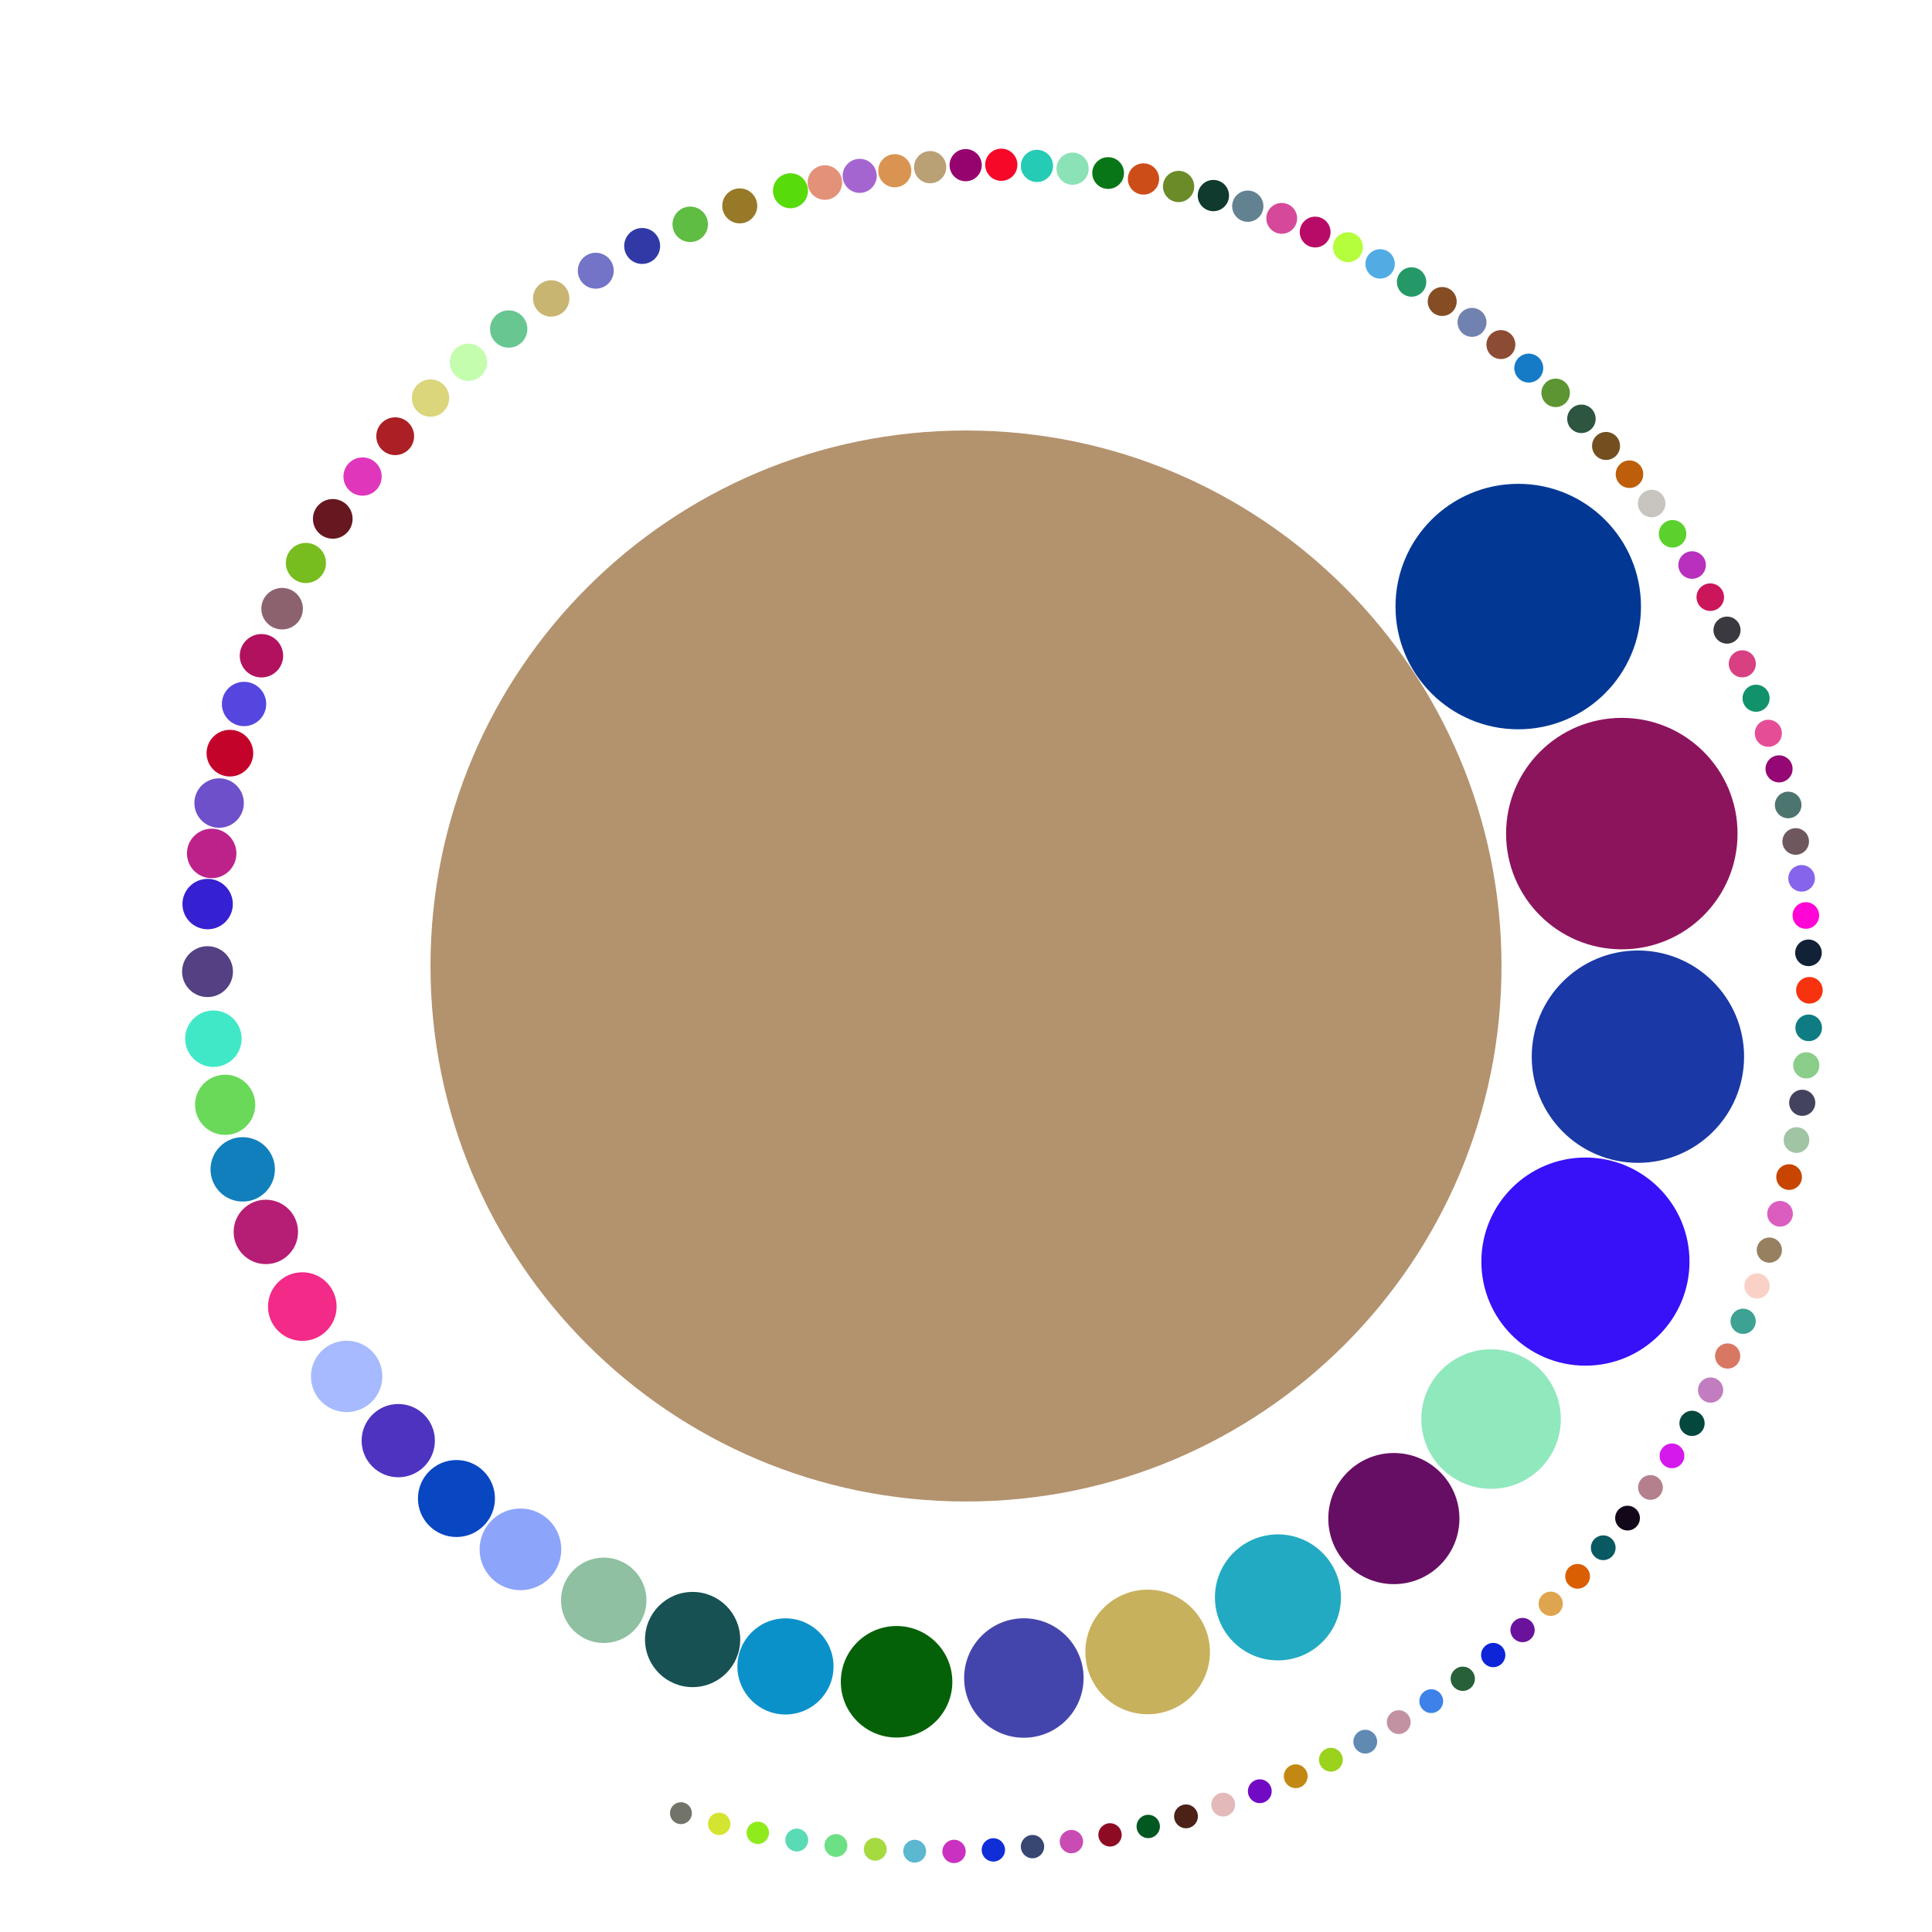
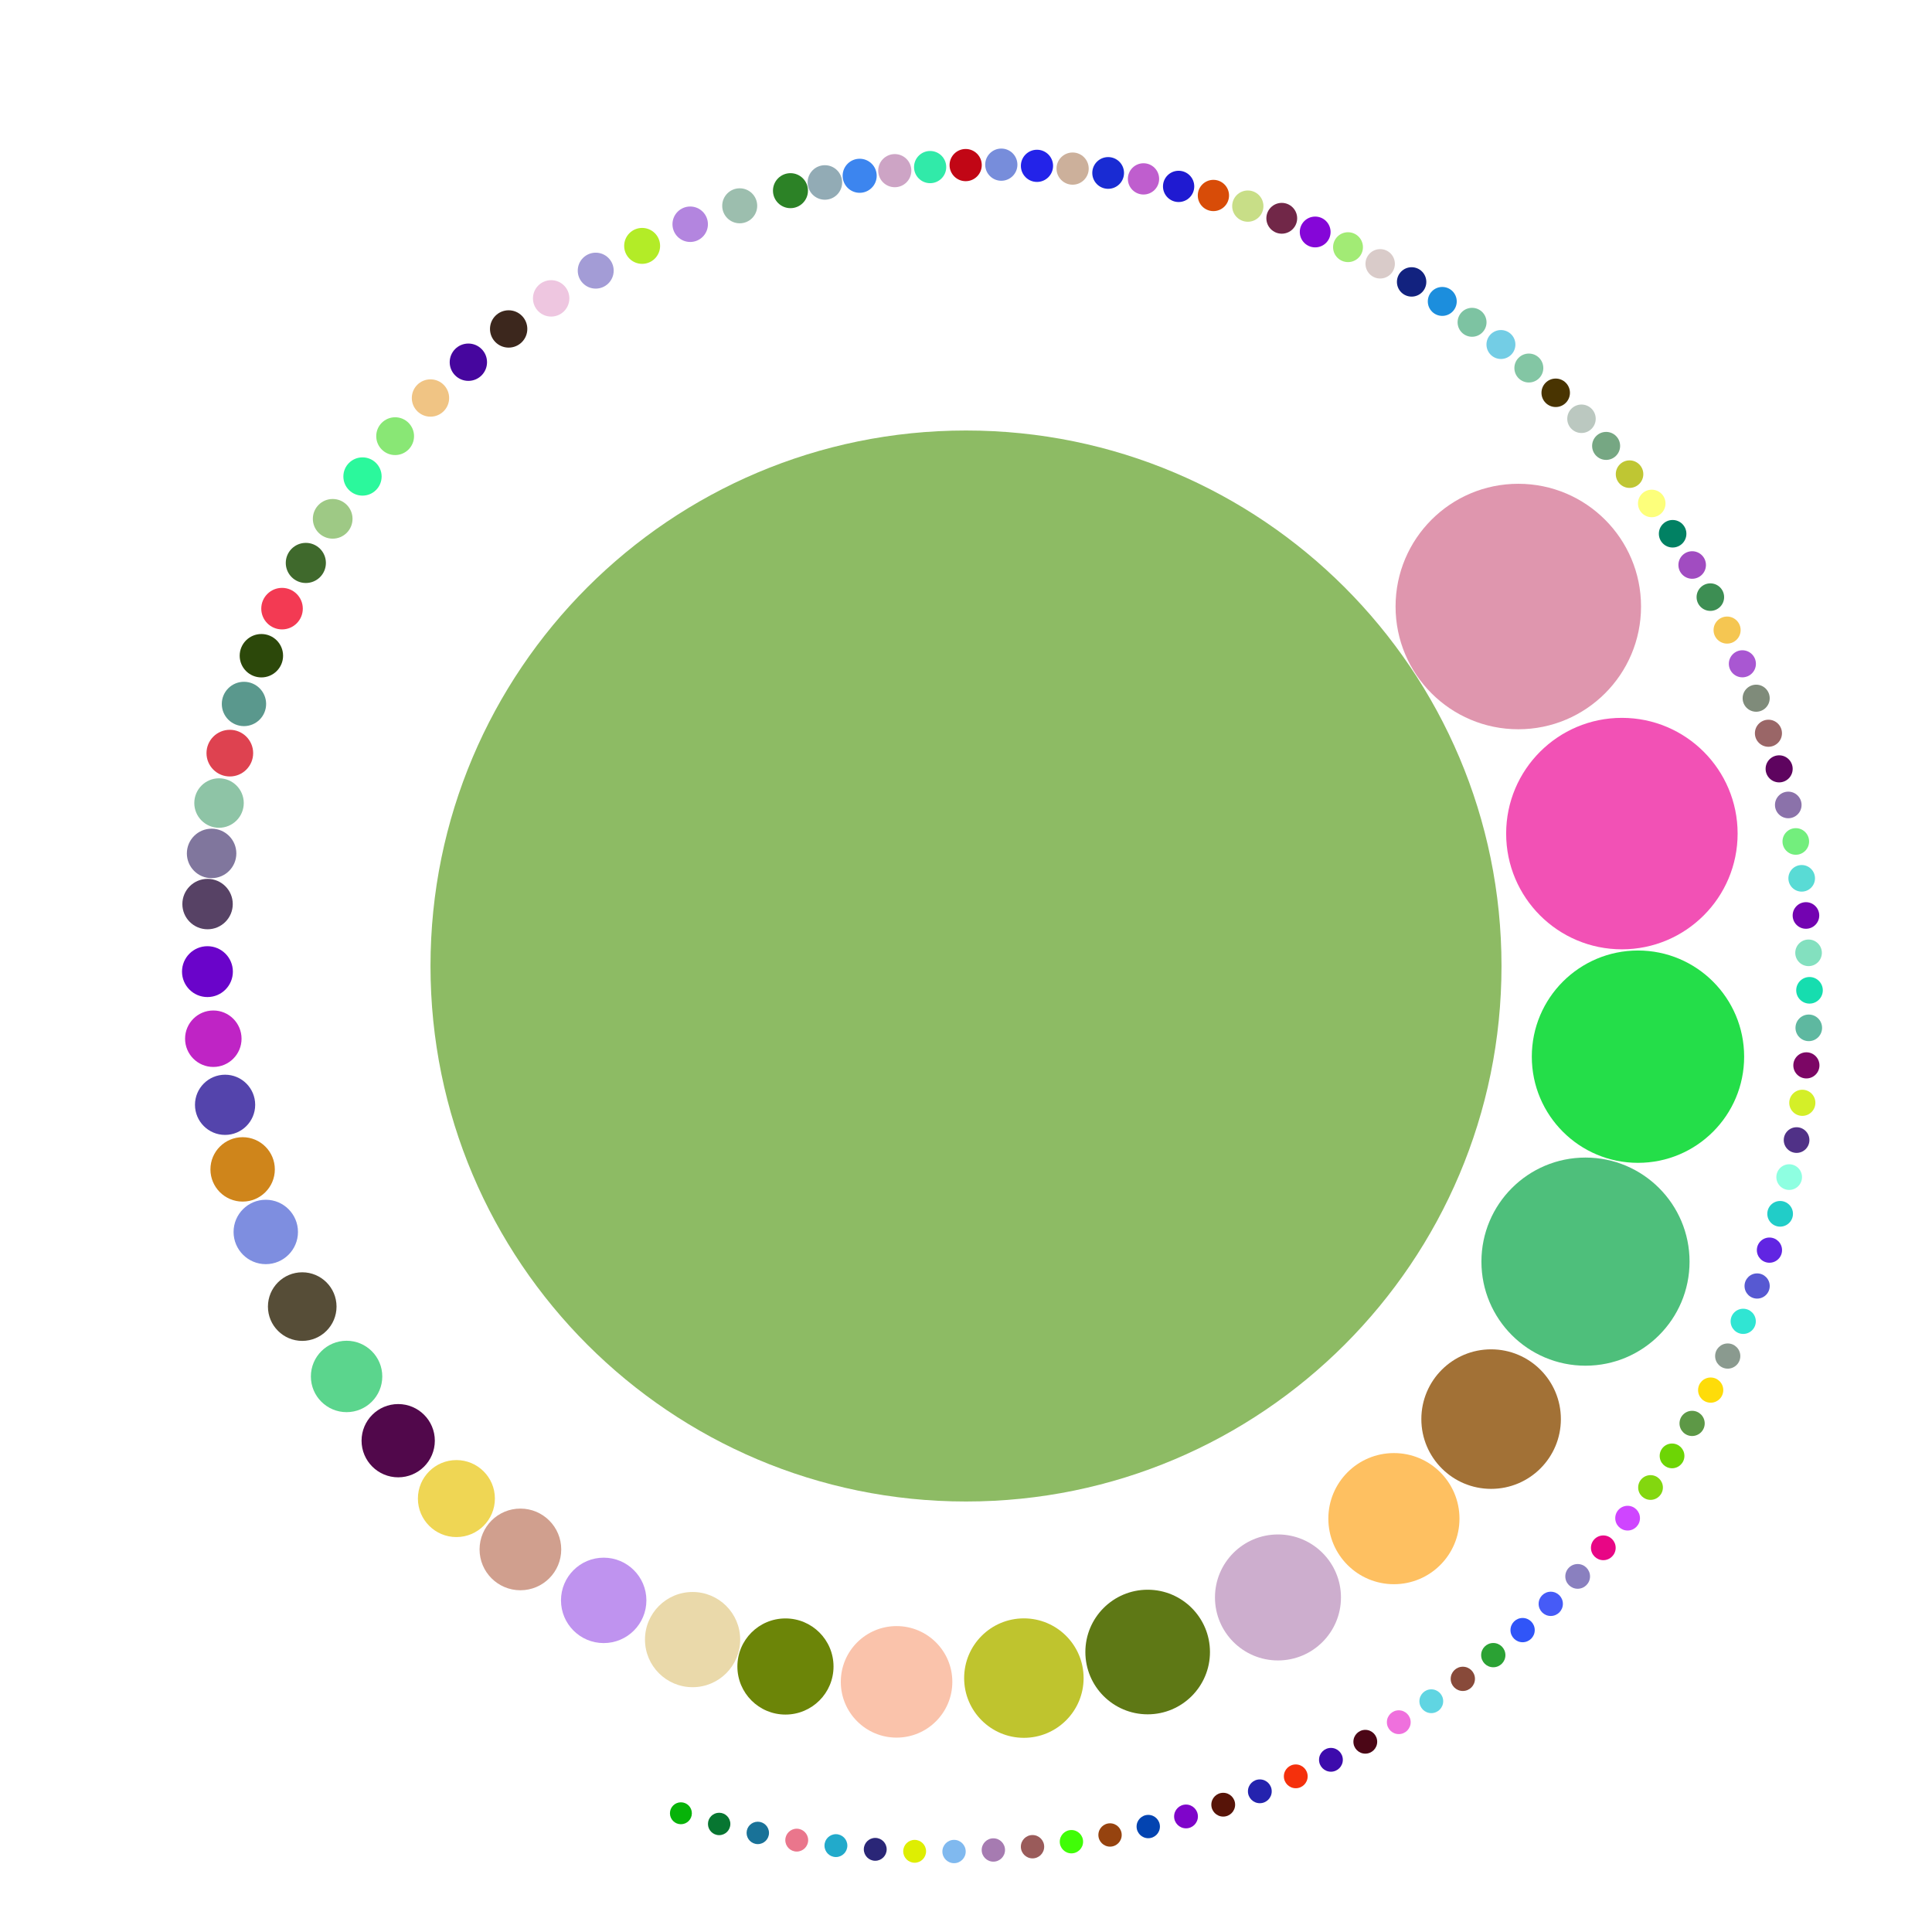
<svg xmlns="http://www.w3.org/2000/svg" width="360" height="360" viewBox="0 0 360 360" version="1.1">
  <rect x="0" y="0" width="360" height="360" style="fill:white;" />
-   <circle cx="180.0" cy="180.0" r="99.783" fill="rgb(179,146,110)" />
-   <circle cx="282.902" cy="113.024" r="22.87" fill="rgb(2,56,148)" />
-   <circle cx="302.202" cy="155.329" r="21.565" fill="rgb(140,20,92)" />
-   <circle cx="305.2" cy="196.895" r="19.783" fill="rgb(26,56,166)" />
-   <circle cx="295.421" cy="235.08" r="19.391" fill="rgb(56,17,248)" />
-   <circle cx="277.836" cy="264.42" r="13.0" fill="rgb(144,232,189)" />
-   <circle cx="259.726" cy="282.965" r="12.217" fill="rgb(102,14,100)" />
-   <circle cx="238.124" cy="297.649" r="11.739" fill="rgb(34,170,194)" />
-   <circle cx="213.848" cy="307.818" r="11.609" fill="rgb(200,177,93)" />
-   <circle cx="190.782" cy="312.675" r="11.13" fill="rgb(68,69,172)" />
-   <circle cx="167.064" cy="313.375" r="10.391" fill="rgb(5,97,8)" />
-   <circle cx="146.362" cy="310.514" r="8.957" fill="rgb(11,145,202)" />
-   <circle cx="129.059" cy="305.501" r="8.87" fill="rgb(24,81,83)" />
-   <circle cx="112.497" cy="298.194" r="7.957" fill="rgb(142,192,161)" />
-   <circle cx="96.978" cy="288.701" r="7.609" fill="rgb(141,164,251)" />
-   <circle cx="85.053" cy="279.226" r="7.174" fill="rgb(8,70,194)" />
-   <circle cx="74.21" cy="268.442" r="6.826" fill="rgb(78,51,193)" />
-   <circle cx="64.592" cy="256.473" r="6.652" fill="rgb(167,186,255)" />
-   <circle cx="56.33" cy="243.459" r="6.391" fill="rgb(243,42,135)" />
-   <circle cx="49.536" cy="229.551" r="6.0" fill="rgb(182,29,116)" />
-   <circle cx="45.225" cy="217.894" r="6.0" fill="rgb(18,127,189)" />
-   <circle cx="41.956" cy="205.862" r="5.609" fill="rgb(106,217,90)" />
-   <circle cx="39.763" cy="193.548" r="5.261" fill="rgb(65,232,200)" />
-   <circle cx="38.669" cy="181.049" r="4.739" fill="rgb(83,65,131)" />
-   <circle cx="38.691" cy="168.462" r="4.696" fill="rgb(53,33,209)" />
-   <circle cx="39.444" cy="159.025" r="4.609" fill="rgb(189,34,138)" />
-   <circle cx="40.828" cy="149.637" r="4.609" fill="rgb(110,80,202)" />
-   <circle cx="42.84" cy="140.34" r="4.348" fill="rgb(196,3,43)" />
-   <circle cx="45.473" cy="131.177" r="4.13" fill="rgb(84,70,223)" />
-   <circle cx="48.719" cy="122.19" r="4.043" fill="rgb(178,17,95)" />
-   <circle cx="52.567" cy="113.418" r="3.87" fill="rgb(140,98,111)" />
-   <circle cx="57.001" cy="104.903" r="3.739" fill="rgb(119,189,31)" />
-   <circle cx="62.005" cy="96.683" r="3.696" fill="rgb(103,23,31)" />
-   <circle cx="67.558" cy="88.798" r="3.565" fill="rgb(224,54,188)" />
-   <circle cx="73.639" cy="81.283" r="3.522" fill="rgb(171,31,37)" />
-   <circle cx="80.223" cy="74.174" r="3.478" fill="rgb(219,213,123)" />
-   <circle cx="87.283" cy="67.505" r="3.478" fill="rgb(197,253,174)" />
-   <circle cx="94.789" cy="61.308" r="3.478" fill="rgb(104,198,145)" />
-   <circle cx="102.709" cy="55.612" r="3.391" fill="rgb(201,181,114)" />
-   <circle cx="111.011" cy="50.445" r="3.348" fill="rgb(115,115,199)" />
-   <circle cx="119.658" cy="45.833" r="3.348" fill="rgb(48,57,166)" />
-   <circle cx="128.614" cy="41.798" r="3.304" fill="rgb(94,189,66)" />
-   <circle cx="137.84" cy="38.363" r="3.261" fill="rgb(151,121,40)" />
-   <circle cx="147.295" cy="35.543" r="3.261" fill="rgb(88,219,10)" />
-   <circle cx="153.707" cy="34.014" r="3.217" fill="rgb(228,145,122)" />
-   <circle cx="160.189" cy="32.77" r="3.174" fill="rgb(165,101,208)" />
-   <circle cx="166.73" cy="31.814" r="3.087" fill="rgb(218,148,81)" />
-   <circle cx="173.317" cy="31.149" r="3.0" fill="rgb(186,161,117)" />
-   <circle cx="179.937" cy="30.776" r="3.0" fill="rgb(150,3,111)" />
-   <circle cx="186.577" cy="30.699" r="3.0" fill="rgb(246,8,41)" />
-   <circle cx="193.224" cy="30.917" r="3.0" fill="rgb(37,203,180)" />
-   <circle cx="199.864" cy="31.432" r="3.0" fill="rgb(139,226,182)" />
-   <circle cx="206.485" cy="32.242" r="2.957" fill="rgb(8,118,22)" />
-   <circle cx="213.072" cy="33.348" r="2.913" fill="rgb(205,77,25)" />
-   <circle cx="219.614" cy="34.748" r="2.913" fill="rgb(107,139,40)" />
-   <circle cx="226.096" cy="36.44" r="2.913" fill="rgb(15,58,45)" />
-   <circle cx="232.507" cy="38.422" r="2.913" fill="rgb(98,130,146)" />
-   <circle cx="238.832" cy="40.69" r="2.87" fill="rgb(214,73,154)" />
-   <circle cx="245.059" cy="43.24" r="2.87" fill="rgb(184,11,104)" />
-   <circle cx="251.175" cy="46.07" r="2.783" fill="rgb(181,254,62)" />
-   <circle cx="257.168" cy="49.173" r="2.739" fill="rgb(82,172,228)" />
-   <circle cx="263.026" cy="52.545" r="2.739" fill="rgb(36,153,103)" />
-   <circle cx="268.736" cy="56.179" r="2.696" fill="rgb(133,77,36)" />
-   <circle cx="274.287" cy="60.069" r="2.696" fill="rgb(113,130,177)" />
-   <circle cx="279.668" cy="64.208" r="2.696" fill="rgb(140,76,51)" />
-   <circle cx="284.866" cy="68.589" r="2.696" fill="rgb(21,123,199)" />
-   <circle cx="289.872" cy="73.203" r="2.652" fill="rgb(92,149,49)" />
-   <circle cx="294.675" cy="78.043" r="2.652" fill="rgb(45,85,64)" />
-   <circle cx="299.264" cy="83.098" r="2.609" fill="rgb(115,79,32)" />
-   <circle cx="303.63" cy="88.361" r="2.565" fill="rgb(190,93,10)" />
-   <circle cx="307.764" cy="93.82" r="2.565" fill="rgb(200,197,192)" />
-   <circle cx="311.656" cy="99.466" r="2.565" fill="rgb(92,209,46)" />
-   <circle cx="315.299" cy="105.287" r="2.565" fill="rgb(184,48,189)" />
-   <circle cx="318.684" cy="111.274" r="2.565" fill="rgb(203,22,91)" />
-   <circle cx="321.804" cy="117.414" r="2.522" fill="rgb(57,57,63)" />
-   <circle cx="324.652" cy="123.695" r="2.522" fill="rgb(216,64,130)" />
-   <circle cx="327.221" cy="130.106" r="2.522" fill="rgb(17,146,107)" />
-   <circle cx="329.506" cy="136.635" r="2.522" fill="rgb(230,77,151)" />
-   <circle cx="331.501" cy="143.268" r="2.522" fill="rgb(149,7,117)" />
-   <circle cx="333.201" cy="149.993" r="2.478" fill="rgb(76,117,111)" />
-   <circle cx="334.603" cy="156.796" r="2.478" fill="rgb(111,87,94)" />
-   <circle cx="335.702" cy="163.665" r="2.478" fill="rgb(134,100,235)" />
-   <circle cx="336.496" cy="170.586" r="2.478" fill="rgb(255,5,214)" />
-   <circle cx="336.982" cy="177.545" r="2.478" fill="rgb(17,33,54)" />
-   <circle cx="337.158" cy="184.528" r="2.478" fill="rgb(246,51,14)" />
-   <circle cx="337.024" cy="191.523" r="2.478" fill="rgb(14,124,130)" />
-   <circle cx="336.577" cy="198.514" r="2.435" fill="rgb(138,206,137)" />
-   <circle cx="335.819" cy="205.489" r="2.435" fill="rgb(68,67,94)" />
-   <circle cx="334.751" cy="212.432" r="2.391" fill="rgb(161,196,165)" />
-   <circle cx="333.372" cy="219.331" r="2.391" fill="rgb(199,68,1)" />
-   <circle cx="331.686" cy="226.171" r="2.391" fill="rgb(219,93,192)" />
-   <circle cx="329.694" cy="232.939" r="2.348" fill="rgb(151,128,96)" />
-   <circle cx="327.4" cy="239.621" r="2.348" fill="rgb(249,209,199)" />
-   <circle cx="324.808" cy="246.204" r="2.348" fill="rgb(61,162,147)" />
-   <circle cx="321.921" cy="252.673" r="2.348" fill="rgb(216,120,98)" />
-   <circle cx="318.745" cy="259.017" r="2.348" fill="rgb(193,125,192)" />
-   <circle cx="315.285" cy="265.222" r="2.348" fill="rgb(4,71,61)" />
-   <circle cx="311.548" cy="271.275" r="2.304" fill="rgb(213,25,237)" />
-   <circle cx="307.54" cy="277.164" r="2.304" fill="rgb(181,128,141)" />
-   <circle cx="303.268" cy="282.876" r="2.304" fill="rgb(19,8,26)" />
-   <circle cx="298.74" cy="288.401" r="2.304" fill="rgb(9,89,99)" />
-   <circle cx="293.964" cy="293.726" r="2.304" fill="rgb(218,95,2)" />
-   <circle cx="288.949" cy="298.841" r="2.261" fill="rgb(222,165,78)" />
-   <circle cx="283.705" cy="303.734" r="2.261" fill="rgb(106,18,156)" />
-   <circle cx="278.24" cy="308.395" r="2.261" fill="rgb(13,36,217)" />
-   <circle cx="272.566" cy="312.815" r="2.261" fill="rgb(40,96,57)" />
-   <circle cx="266.693" cy="316.984" r="2.217" fill="rgb(62,129,233)" />
-   <circle cx="260.632" cy="320.894" r="2.217" fill="rgb(194,146,163)" />
-   <circle cx="254.395" cy="324.534" r="2.217" fill="rgb(97,138,179)" />
-   <circle cx="247.993" cy="327.899" r="2.217" fill="rgb(154,210,29)" />
-   <circle cx="241.439" cy="330.979" r="2.217" fill="rgb(195,136,20)" />
-   <circle cx="234.745" cy="333.769" r="2.217" fill="rgb(114,10,196)" />
-   <circle cx="227.925" cy="336.262" r="2.217" fill="rgb(228,185,185)" />
-   <circle cx="220.991" cy="338.452" r="2.217" fill="rgb(75,33,24)" />
-   <circle cx="213.957" cy="340.334" r="2.174" fill="rgb(1,88,33)" />
-   <circle cx="206.837" cy="341.903" r="2.174" fill="rgb(142,12,35)" />
-   <circle cx="199.644" cy="343.156" r="2.174" fill="rgb(201,75,180)" />
-   <circle cx="192.393" cy="344.089" r="2.174" fill="rgb(55,71,113)" />
-   <circle cx="185.098" cy="344.7" r="2.174" fill="rgb(15,46,216)" />
-   <circle cx="177.773" cy="344.986" r="2.174" fill="rgb(202,49,192)" />
-   <circle cx="170.432" cy="344.946" r="2.13" fill="rgb(92,183,208)" />
-   <circle cx="163.091" cy="344.579" r="2.13" fill="rgb(166,218,65)" />
-   <circle cx="155.764" cy="343.885" r="2.13" fill="rgb(109,224,134)" />
-   <circle cx="148.464" cy="342.865" r="2.13" fill="rgb(90,219,181)" />
-   <circle cx="141.208" cy="341.519" r="2.087" fill="rgb(144,235,29)" />
-   <circle cx="134.009" cy="339.85" r="2.087" fill="rgb(211,229,48)" />
-   <circle cx="126.882" cy="337.859" r="2.043" fill="rgb(115,116,105)" />
+   <circle cx="180.0" cy="180.0" r="99.783" fill="rgb(141,187,100)" />
+   <circle cx="282.913" cy="113.017" r="22.87" fill="rgb(223,150,174)" />
+   <circle cx="302.215" cy="155.327" r="21.565" fill="rgb(242,81,181)" />
+   <circle cx="305.213" cy="196.896" r="19.783" fill="rgb(36,222,73)" />
+   <circle cx="295.433" cy="235.086" r="19.391" fill="rgb(78,191,123)" />
+   <circle cx="277.847" cy="264.429" r="13.0" fill="rgb(162,113,54)" />
+   <circle cx="259.735" cy="282.976" r="12.217" fill="rgb(254,192,97)" />
+   <circle cx="238.13" cy="297.661" r="11.739" fill="rgb(205,174,206)" />
+   <circle cx="213.851" cy="307.831" r="11.609" fill="rgb(94,120,21)" />
+   <circle cx="190.784" cy="312.689" r="11.13" fill="rgb(191,196,46)" />
+   <circle cx="167.062" cy="313.389" r="10.391" fill="rgb(250,195,171)" />
+   <circle cx="146.358" cy="310.528" r="8.957" fill="rgb(108,133,8)" />
+   <circle cx="129.054" cy="305.514" r="8.87" fill="rgb(234,217,170)" />
+   <circle cx="112.489" cy="298.207" r="7.957" fill="rgb(191,147,239)" />
+   <circle cx="96.969" cy="288.712" r="7.609" fill="rgb(208,159,142)" />
+   <circle cx="85.043" cy="279.237" r="7.174" fill="rgb(239,214,84)" />
+   <circle cx="74.198" cy="268.452" r="6.826" fill="rgb(81,8,75)" />
+   <circle cx="64.58" cy="256.482" r="6.652" fill="rgb(91,213,141)" />
+   <circle cx="56.317" cy="243.465" r="6.391" fill="rgb(86,77,55)" />
+   <circle cx="49.523" cy="229.557" r="6.0" fill="rgb(126,142,224)" />
+   <circle cx="45.211" cy="217.899" r="6.0" fill="rgb(207,133,27)" />
+   <circle cx="41.941" cy="205.865" r="5.609" fill="rgb(84,68,172)" />
+   <circle cx="39.748" cy="193.55" r="5.261" fill="rgb(191,36,197)" />
+   <circle cx="38.654" cy="181.049" r="4.739" fill="rgb(106,4,202)" />
+   <circle cx="38.676" cy="168.461" r="4.696" fill="rgb(87,66,101)" />
+   <circle cx="39.429" cy="159.023" r="4.609" fill="rgb(128,118,157)" />
+   <circle cx="40.813" cy="149.634" r="4.609" fill="rgb(142,196,166)" />
+   <circle cx="42.825" cy="140.336" r="4.348" fill="rgb(222,66,80)" />
+   <circle cx="45.459" cy="131.172" r="4.13" fill="rgb(90,152,141)" />
+   <circle cx="48.705" cy="122.183" r="4.043" fill="rgb(44,72,10)" />
+   <circle cx="52.553" cy="113.411" r="3.87" fill="rgb(243,58,83)" />
+   <circle cx="56.988" cy="104.895" r="3.739" fill="rgb(63,105,44)" />
+   <circle cx="61.992" cy="96.675" r="3.696" fill="rgb(158,201,133)" />
+   <circle cx="67.546" cy="88.788" r="3.565" fill="rgb(43,248,156)" />
+   <circle cx="73.628" cy="81.273" r="3.522" fill="rgb(137,231,117)" />
+   <circle cx="80.213" cy="74.163" r="3.478" fill="rgb(240,196,132)" />
+   <circle cx="87.273" cy="67.493" r="3.478" fill="rgb(70,6,158)" />
+   <circle cx="94.78" cy="61.295" r="3.478" fill="rgb(60,39,29)" />
+   <circle cx="102.701" cy="55.598" r="3.391" fill="rgb(238,198,224)" />
+   <circle cx="111.003" cy="50.431" r="3.348" fill="rgb(163,156,214)" />
+   <circle cx="119.652" cy="45.818" r="3.348" fill="rgb(179,236,39)" />
+   <circle cx="128.608" cy="41.784" r="3.304" fill="rgb(179,133,223)" />
+   <circle cx="137.835" cy="38.348" r="3.261" fill="rgb(156,190,174)" />
+   <circle cx="147.292" cy="35.528" r="3.261" fill="rgb(44,130,38)" />
+   <circle cx="153.704" cy="33.999" r="3.217" fill="rgb(146,171,181)" />
+   <circle cx="160.187" cy="32.754" r="3.174" fill="rgb(60,133,239)" />
+   <circle cx="166.729" cy="31.798" r="3.087" fill="rgb(205,164,197)" />
+   <circle cx="173.317" cy="31.133" r="3.0" fill="rgb(49,234,169)" />
+   <circle cx="179.937" cy="30.761" r="3.0" fill="rgb(193,6,21)" />
+   <circle cx="186.578" cy="30.683" r="3.0" fill="rgb(119,141,219)" />
+   <circle cx="193.225" cy="30.902" r="3.0" fill="rgb(35,35,233)" />
+   <circle cx="199.866" cy="31.416" r="3.0" fill="rgb(204,176,155)" />
+   <circle cx="206.488" cy="32.227" r="2.957" fill="rgb(25,43,211)" />
+   <circle cx="213.076" cy="33.333" r="2.913" fill="rgb(191,94,206)" />
+   <circle cx="219.618" cy="34.733" r="2.913" fill="rgb(31,26,209)" />
+   <circle cx="226.101" cy="36.425" r="2.913" fill="rgb(216,76,8)" />
+   <circle cx="232.512" cy="38.407" r="2.913" fill="rgb(200,222,135)" />
+   <circle cx="238.838" cy="40.675" r="2.87" fill="rgb(113,39,72)" />
+   <circle cx="245.065" cy="43.226" r="2.87" fill="rgb(133,6,216)" />
+   <circle cx="251.182" cy="46.056" r="2.783" fill="rgb(162,235,117)" />
+   <circle cx="257.176" cy="49.159" r="2.739" fill="rgb(217,203,201)" />
+   <circle cx="263.035" cy="52.531" r="2.739" fill="rgb(18,34,127)" />
+   <circle cx="268.746" cy="56.166" r="2.696" fill="rgb(28,142,221)" />
+   <circle cx="274.297" cy="60.056" r="2.696" fill="rgb(125,195,162)" />
+   <circle cx="279.678" cy="64.196" r="2.696" fill="rgb(115,205,229)" />
+   <circle cx="284.878" cy="68.577" r="2.696" fill="rgb(131,198,164)" />
+   <circle cx="289.884" cy="73.192" r="2.652" fill="rgb(73,52,1)" />
+   <circle cx="294.687" cy="78.032" r="2.652" fill="rgb(187,200,192)" />
+   <circle cx="299.277" cy="83.088" r="2.609" fill="rgb(118,167,131)" />
+   <circle cx="303.643" cy="88.351" r="2.565" fill="rgb(191,198,51)" />
+   <circle cx="307.778" cy="93.811" r="2.565" fill="rgb(253,255,123)" />
+   <circle cx="311.67" cy="99.457" r="2.565" fill="rgb(1,129,99)" />
+   <circle cx="315.313" cy="105.279" r="2.565" fill="rgb(161,76,193)" />
+   <circle cx="318.699" cy="111.266" r="2.565" fill="rgb(61,142,83)" />
+   <circle cx="321.819" cy="117.407" r="2.522" fill="rgb(245,198,82)" />
+   <circle cx="324.667" cy="123.689" r="2.522" fill="rgb(169,87,210)" />
+   <circle cx="327.237" cy="130.101" r="2.522" fill="rgb(127,139,122)" />
+   <circle cx="329.522" cy="136.63" r="2.522" fill="rgb(154,102,103)" />
+   <circle cx="331.517" cy="143.264" r="2.522" fill="rgb(94,4,95)" />
+   <circle cx="333.218" cy="149.99" r="2.478" fill="rgb(139,114,170)" />
+   <circle cx="334.62" cy="156.794" r="2.478" fill="rgb(115,238,125)" />
+   <circle cx="335.719" cy="163.663" r="2.478" fill="rgb(89,219,213)" />
+   <circle cx="336.513" cy="170.585" r="2.478" fill="rgb(115,3,177)" />
+   <circle cx="336.999" cy="177.545" r="2.478" fill="rgb(131,224,191)" />
+   <circle cx="337.175" cy="184.529" r="2.478" fill="rgb(22,221,175)" />
+   <circle cx="337.04" cy="191.524" r="2.478" fill="rgb(94,184,160)" />
+   <circle cx="336.594" cy="198.516" r="2.435" fill="rgb(124,6,101)" />
+   <circle cx="335.836" cy="205.491" r="2.435" fill="rgb(212,239,40)" />
+   <circle cx="334.767" cy="212.435" r="2.391" fill="rgb(80,49,135)" />
+   <circle cx="333.388" cy="219.335" r="2.391" fill="rgb(142,255,225)" />
+   <circle cx="331.702" cy="226.176" r="2.391" fill="rgb(33,205,200)" />
+   <circle cx="329.71" cy="232.945" r="2.348" fill="rgb(97,37,226)" />
+   <circle cx="327.416" cy="239.627" r="2.348" fill="rgb(87,89,210)" />
+   <circle cx="324.823" cy="246.211" r="2.348" fill="rgb(48,229,211)" />
+   <circle cx="321.936" cy="252.681" r="2.348" fill="rgb(138,154,143)" />
+   <circle cx="318.76" cy="259.026" r="2.348" fill="rgb(254,220,9)" />
+   <circle cx="315.3" cy="265.231" r="2.348" fill="rgb(93,152,70)" />
+   <circle cx="311.562" cy="271.285" r="2.304" fill="rgb(109,213,5)" />
+   <circle cx="307.553" cy="277.174" r="2.304" fill="rgb(131,215,15)" />
+   <circle cx="303.281" cy="282.887" r="2.304" fill="rgb(207,69,255)" />
+   <circle cx="298.753" cy="288.412" r="2.304" fill="rgb(232,6,133)" />
+   <circle cx="293.976" cy="293.738" r="2.304" fill="rgb(138,128,191)" />
+   <circle cx="288.961" cy="298.853" r="2.261" fill="rgb(70,91,247)" />
+   <circle cx="283.716" cy="303.747" r="2.261" fill="rgb(48,85,248)" />
+   <circle cx="278.251" cy="308.409" r="2.261" fill="rgb(43,162,52)" />
+   <circle cx="272.576" cy="312.829" r="2.261" fill="rgb(136,74,58)" />
+   <circle cx="266.702" cy="316.999" r="2.217" fill="rgb(96,213,226)" />
+   <circle cx="260.641" cy="320.908" r="2.217" fill="rgb(239,112,221)" />
+   <circle cx="254.403" cy="324.55" r="2.217" fill="rgb(75,6,22)" />
+   <circle cx="248" cy="327.914" r="2.217" fill="rgb(61,11,172)" />
+   <circle cx="241.446" cy="330.995" r="2.217" fill="rgb(245,48,12)" />
+   <circle cx="234.751" cy="333.785" r="2.217" fill="rgb(36,35,174)" />
+   <circle cx="227.93" cy="336.278" r="2.217" fill="rgb(87,20,8)" />
+   <circle cx="220.996" cy="338.468" r="2.217" fill="rgb(127,5,202)" />
+   <circle cx="213.961" cy="340.351" r="2.174" fill="rgb(3,68,177)" />
+   <circle cx="206.84" cy="341.92" r="2.174" fill="rgb(150,67,15)" />
+   <circle cx="199.646" cy="343.173" r="2.174" fill="rgb(64,253,7)" />
+   <circle cx="192.395" cy="344.107" r="2.174" fill="rgb(154,91,90)" />
+   <circle cx="185.098" cy="344.717" r="2.174" fill="rgb(166,123,177)" />
+   <circle cx="177.773" cy="345.004" r="2.174" fill="rgb(128,185,239)" />
+   <circle cx="170.431" cy="344.964" r="2.13" fill="rgb(222,238,2)" />
+   <circle cx="163.089" cy="344.597" r="2.13" fill="rgb(42,38,119)" />
+   <circle cx="155.761" cy="343.903" r="2.13" fill="rgb(34,170,203)" />
+   <circle cx="148.461" cy="342.882" r="2.13" fill="rgb(234,118,140)" />
+   <circle cx="141.204" cy="341.536" r="2.087" fill="rgb(25,114,152)" />
+   <circle cx="134.004" cy="339.867" r="2.087" fill="rgb(7,118,49)" />
+   <circle cx="126.877" cy="337.876" r="2.043" fill="rgb(7,179,9)" />
</svg>
